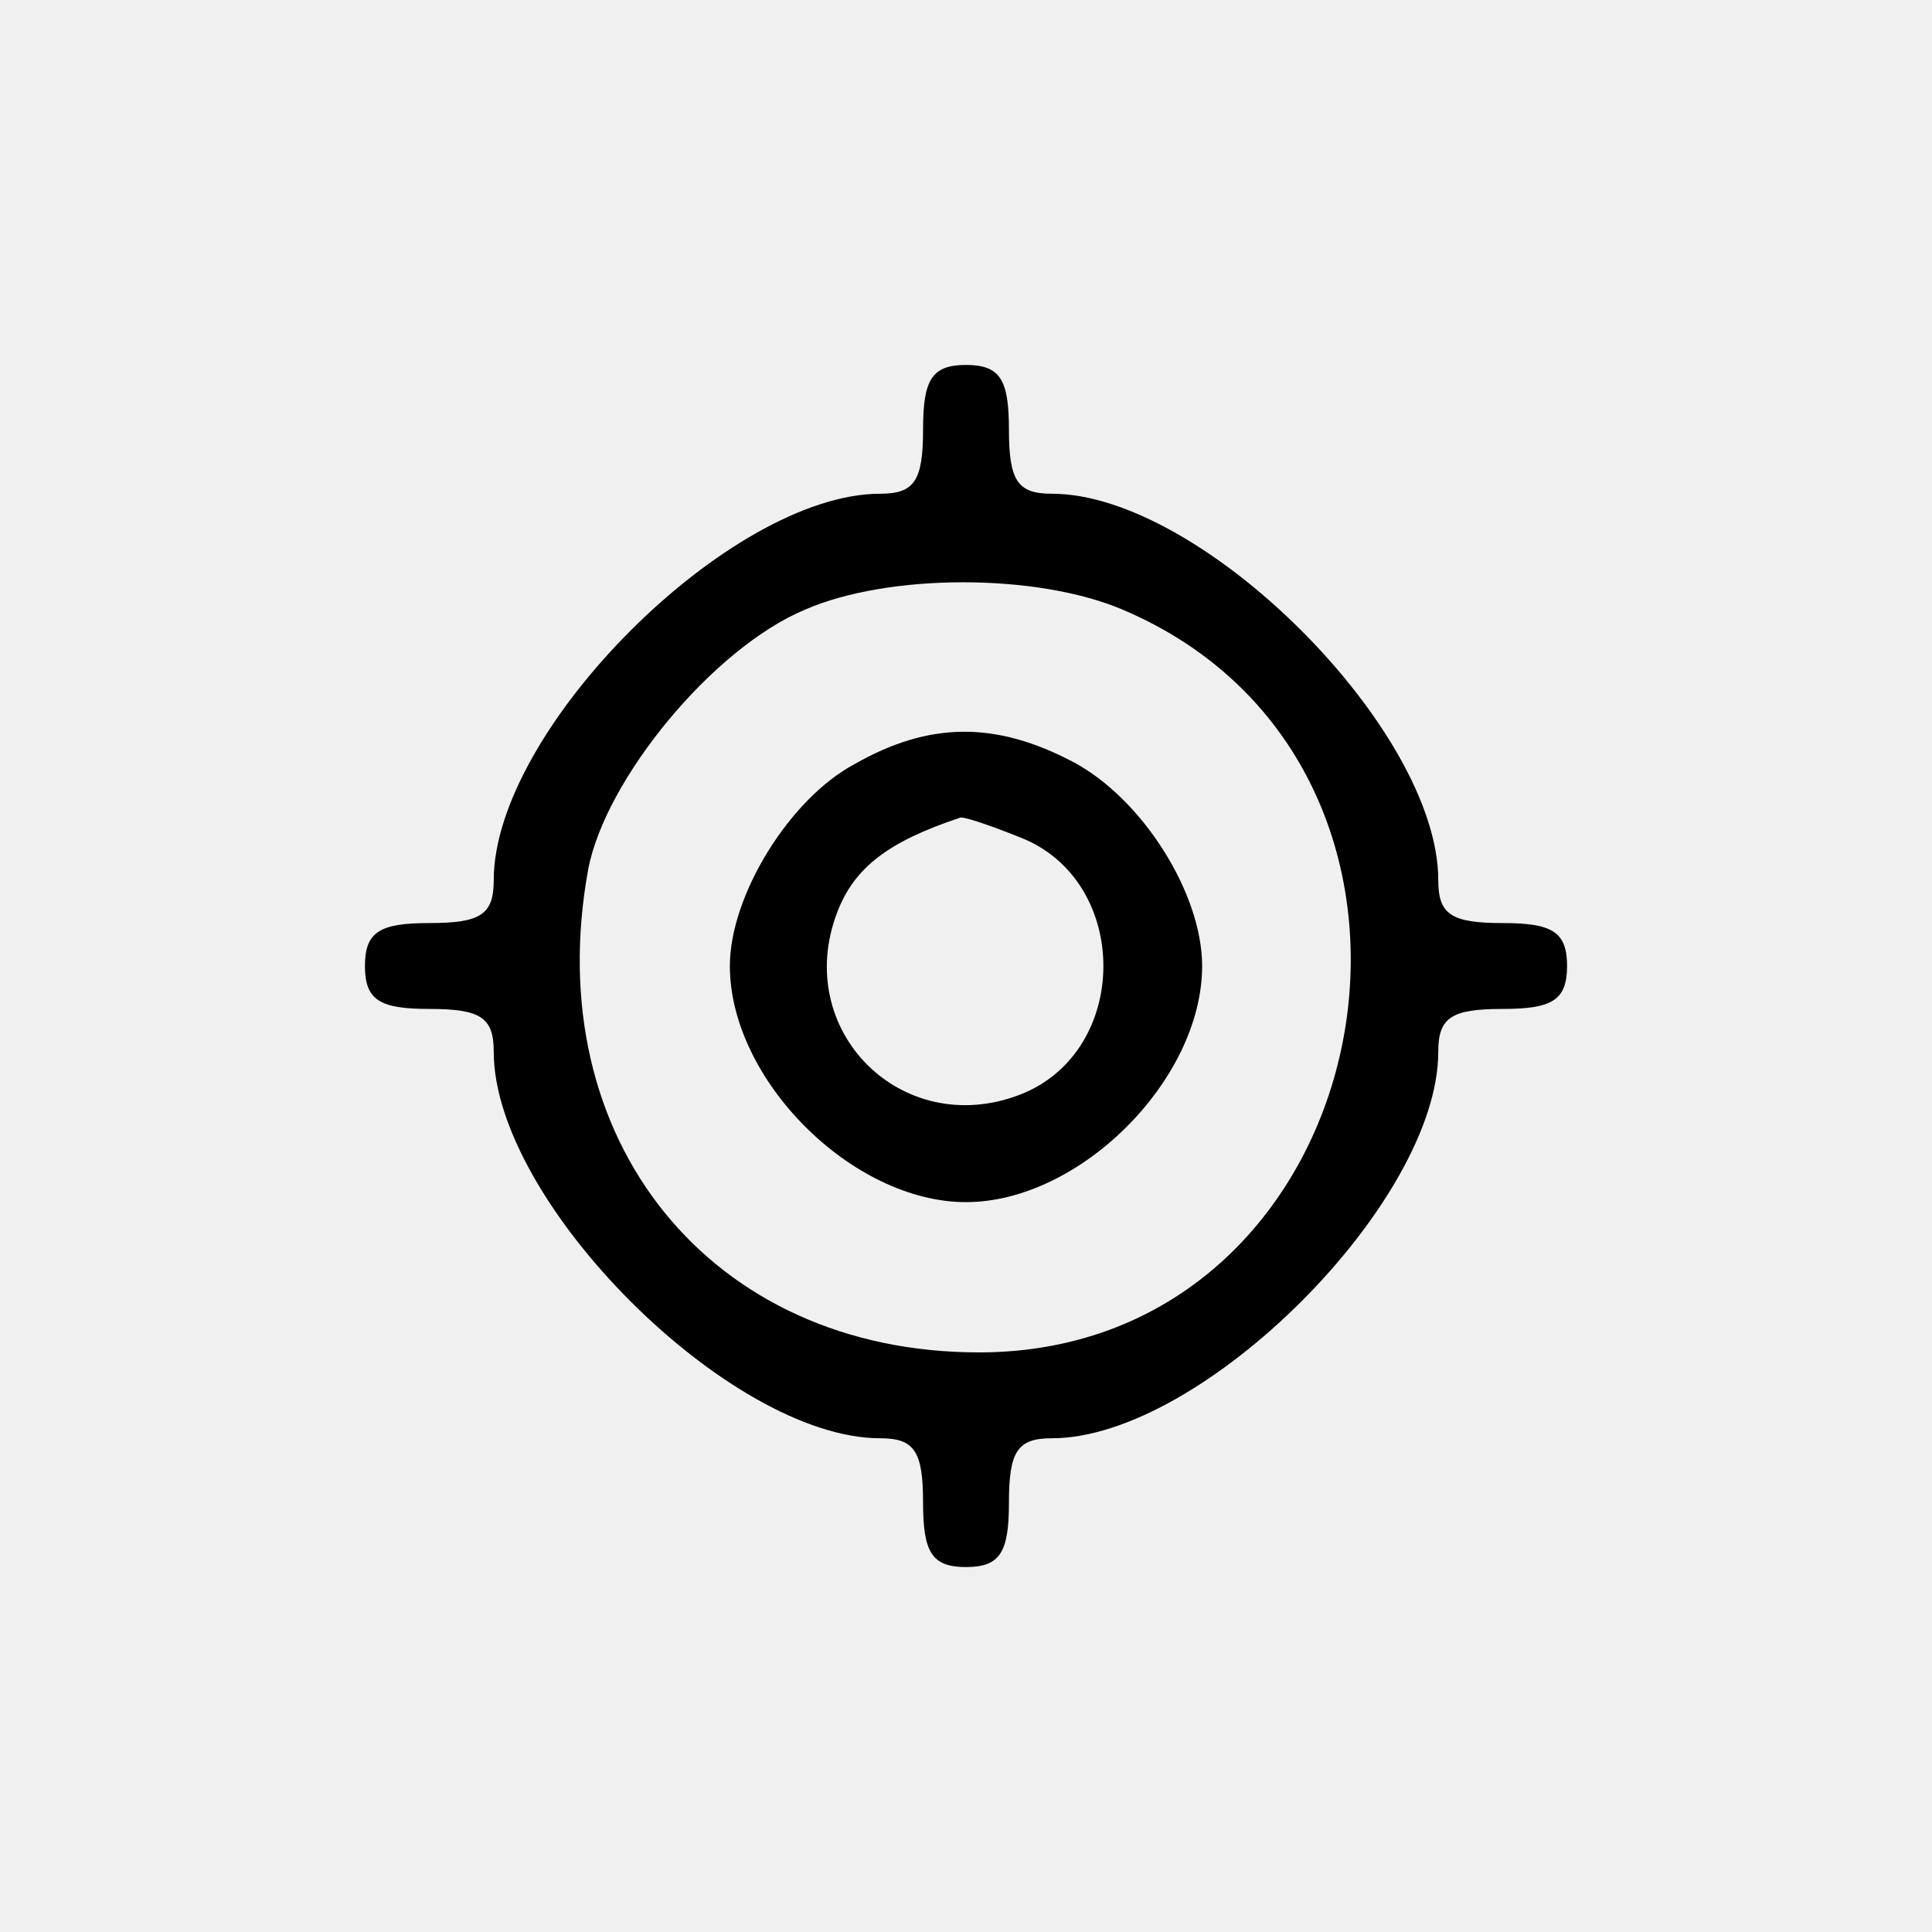
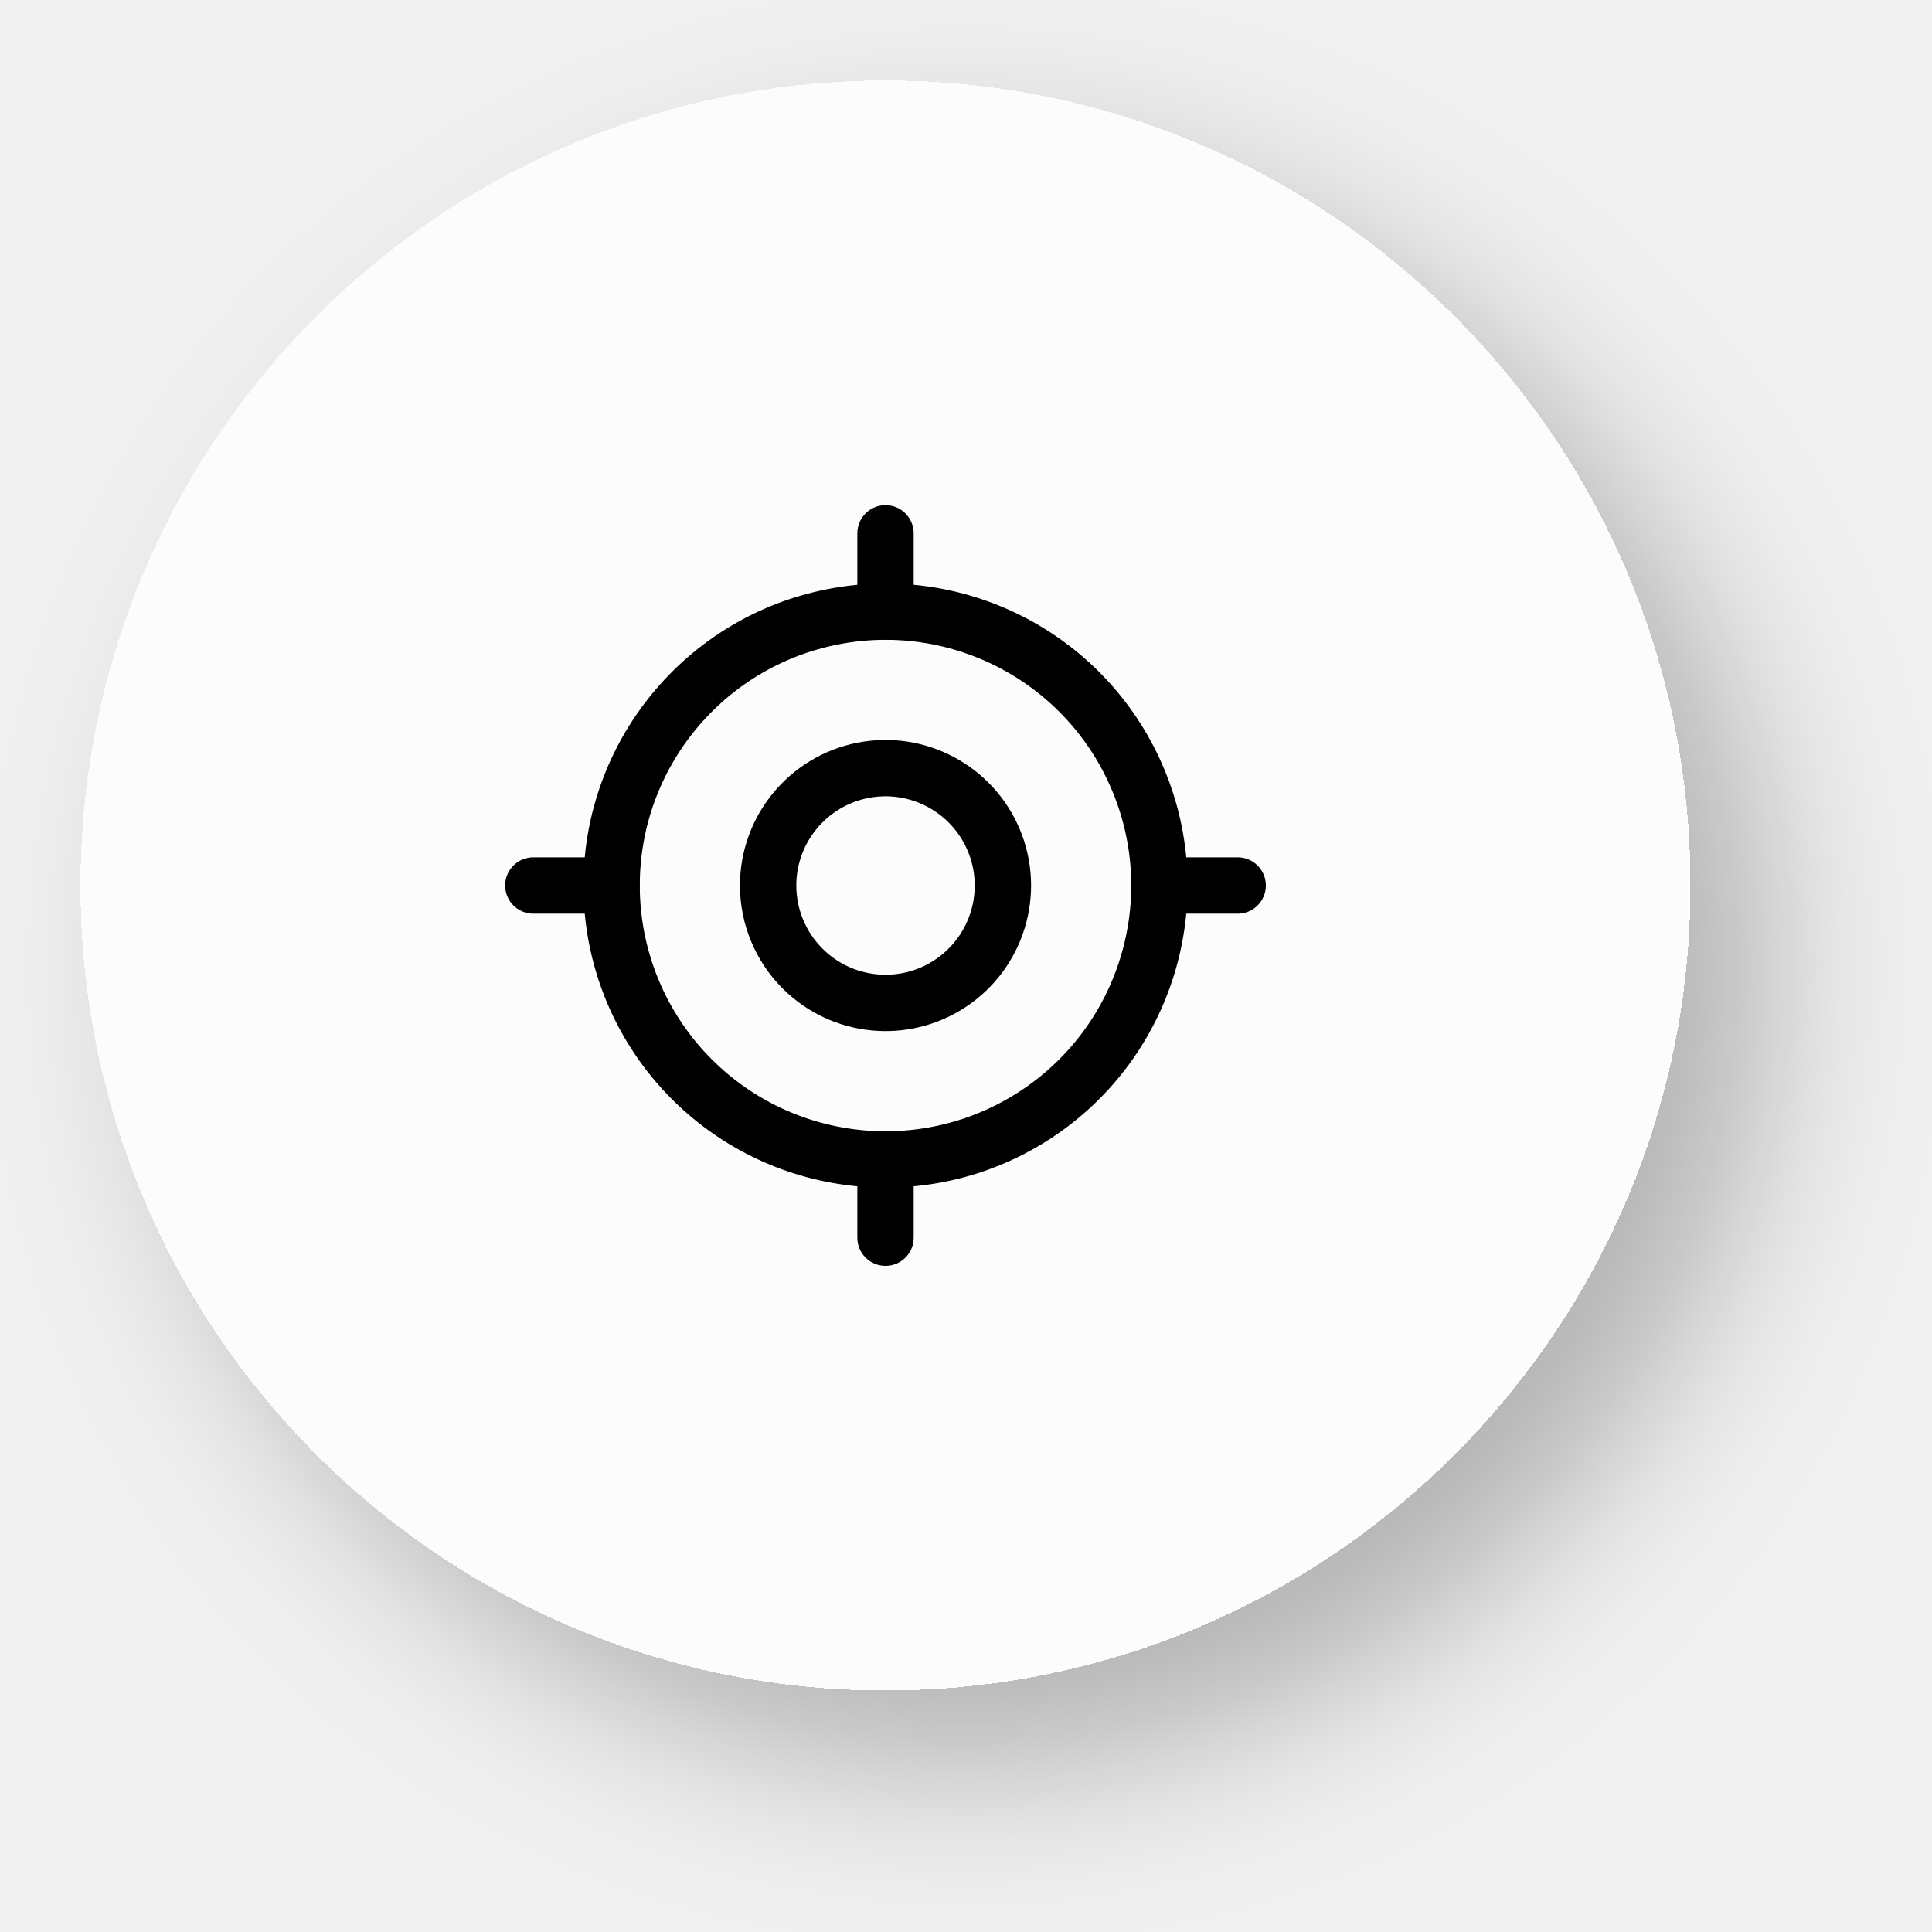
- <svg xmlns="http://www.w3.org/2000/svg" version="1.0" width="90pt" height="90pt" viewBox="0 0 90 90" preserveAspectRatio="xMidYMid meet">
-   <g transform="translate(0,90) scale(0.1,-0.1)" fill="#000000" stroke="none">
-     <path d="M430 700 c0 -24 -4 -30 -20 -30 -70 0 -180 -110 -180 -180 0 -16 -6 -20 -30 -20 -23 0 -30 -4 -30 -20 0 -16 7 -20 30 -20 24 0 30 -4 30 -20 0 -70 110 -180 180 -180 16 0 20 -6 20 -30 0 -23 4 -30 20 -30 16 0 20 7 20 30 0 24 4 30 20 30 70 0 180 110 180 180 0 16 6 20 30 20 23 0 30 4 30 20 0 16 -7 20 -30 20 -24 0 -30 4 -30 20 0 70 -110 180 -180 180 -16 0 -20 6 -20 30 0 23 -4 30 -20 30 -16 0 -20 -7 -20 -30z m93 -84 c174 -74 122 -346 -67 -346 -125 0 -205 99 -182 225 8 42 58 103 101 121 39 17 108 17 148 0z" />
-     <path d="M398 544 c-30 -16 -58 -61 -58 -94 0 -53 57 -110 110 -110 53 0 110 57 110 110 0 34 -28 78 -60 95 -36 19 -67 19 -102 -1z m77 -34 c52 -20 52 -100 0 -120 -55 -21 -106 30 -85 85 8 21 24 33 57 44 1 1 13 -3 28 -9z" />
+ <svg xmlns="http://www.w3.org/2000/svg" width="48" height="48" viewBox="0 0 48 48" fill="none">
+   <g filter="url(#filter0_d_237_1053)">
+     <rect x="2" y="2" width="40" height="40" rx="20" fill="white" fill-opacity="0.8" shape-rendering="crispEdges" />
  </g>
+   <path fill-rule="evenodd" clip-rule="evenodd" d="M15.195 22C15.196 18.753 17.489 15.96 20.674 15.327C23.858 14.694 27.046 16.398 28.287 19.398C29.529 22.398 28.479 25.857 25.78 27.66C23.08 29.463 19.483 29.108 17.187 26.812C15.911 25.536 15.195 23.805 15.195 22V22Z" stroke="black" stroke-width="1.4" stroke-linecap="round" stroke-linejoin="round" />
+   <path fill-rule="evenodd" clip-rule="evenodd" d="M19.084 22C19.084 20.609 20.067 19.412 21.432 19.14C22.796 18.869 24.162 19.6 24.695 20.885C25.227 22.171 24.777 23.653 23.62 24.426C22.463 25.199 20.921 25.046 19.938 24.062C19.391 23.515 19.084 22.773 19.084 22V22Z" stroke="black" stroke-width="1.4" stroke-linecap="round" stroke-linejoin="round" />
+   <path d="M28.805 21.3C28.418 21.3 28.105 21.613 28.105 22C28.105 22.387 28.418 22.7 28.805 22.7V21.3ZM30.75 22.7C31.137 22.7 31.45 22.387 31.45 22C31.45 21.613 31.137 21.3 30.75 21.3V22.7ZM13.25 21.3C12.863 21.3 12.55 21.613 12.55 22C12.55 22.387 12.863 22.7 13.25 22.7V21.3ZM15.195 22.7C15.582 22.7 15.895 22.387 15.895 22C15.895 21.613 15.582 21.3 15.195 21.3V22.7ZM21.3 15.195C21.3 15.582 21.613 15.895 22 15.895C22.387 15.895 22.7 15.582 22.7 15.195H21.3ZM22.7 13.25C22.7 12.863 22.387 12.55 22 12.55C21.613 12.55 21.3 12.863 21.3 13.25H22.7ZM21.3 30.75C21.3 31.137 21.613 31.45 22 31.45C22.387 31.45 22.7 31.137 22.7 30.75H21.3ZM22.7 28.805C22.7 28.418 22.387 28.105 22 28.105C21.613 28.105 21.3 28.418 21.3 28.805H22.7ZM28.805 22.7H30.75V21.3H28.805V22.7ZM13.25 22.7H15.195V21.3H13.25V22.7ZM22.7 15.195V13.25H21.3V15.195H22.7ZM22.7 30.75V28.805H21.3V30.75H22.7Z" fill="black" />
+   <defs>
+     <filter id="filter0_d_237_1053" x="0" y="0" width="48" height="48" filterUnits="userSpaceOnUse" color-interpolation-filters="sRGB">
+       <feFlood flood-opacity="0" result="BackgroundImageFix" />
+       <feColorMatrix in="SourceAlpha" type="matrix" values="0 0 0 0 0 0 0 0 0 0 0 0 0 0 0 0 0 0 127 0" result="hardAlpha" />
+       <feOffset dx="2" dy="2" />
+       <feGaussianBlur stdDeviation="2" />
+       <feComposite in2="hardAlpha" operator="out" />
+       <feColorMatrix type="matrix" values="0 0 0 0 0 0 0 0 0 0 0 0 0 0 0 0 0 0 0.25 0" />
+       <feBlend mode="normal" in2="BackgroundImageFix" result="effect1_dropShadow_237_1053" />
+       <feBlend mode="normal" in="SourceGraphic" in2="effect1_dropShadow_237_1053" result="shape" />
+     </filter>
+   </defs>
</svg>
